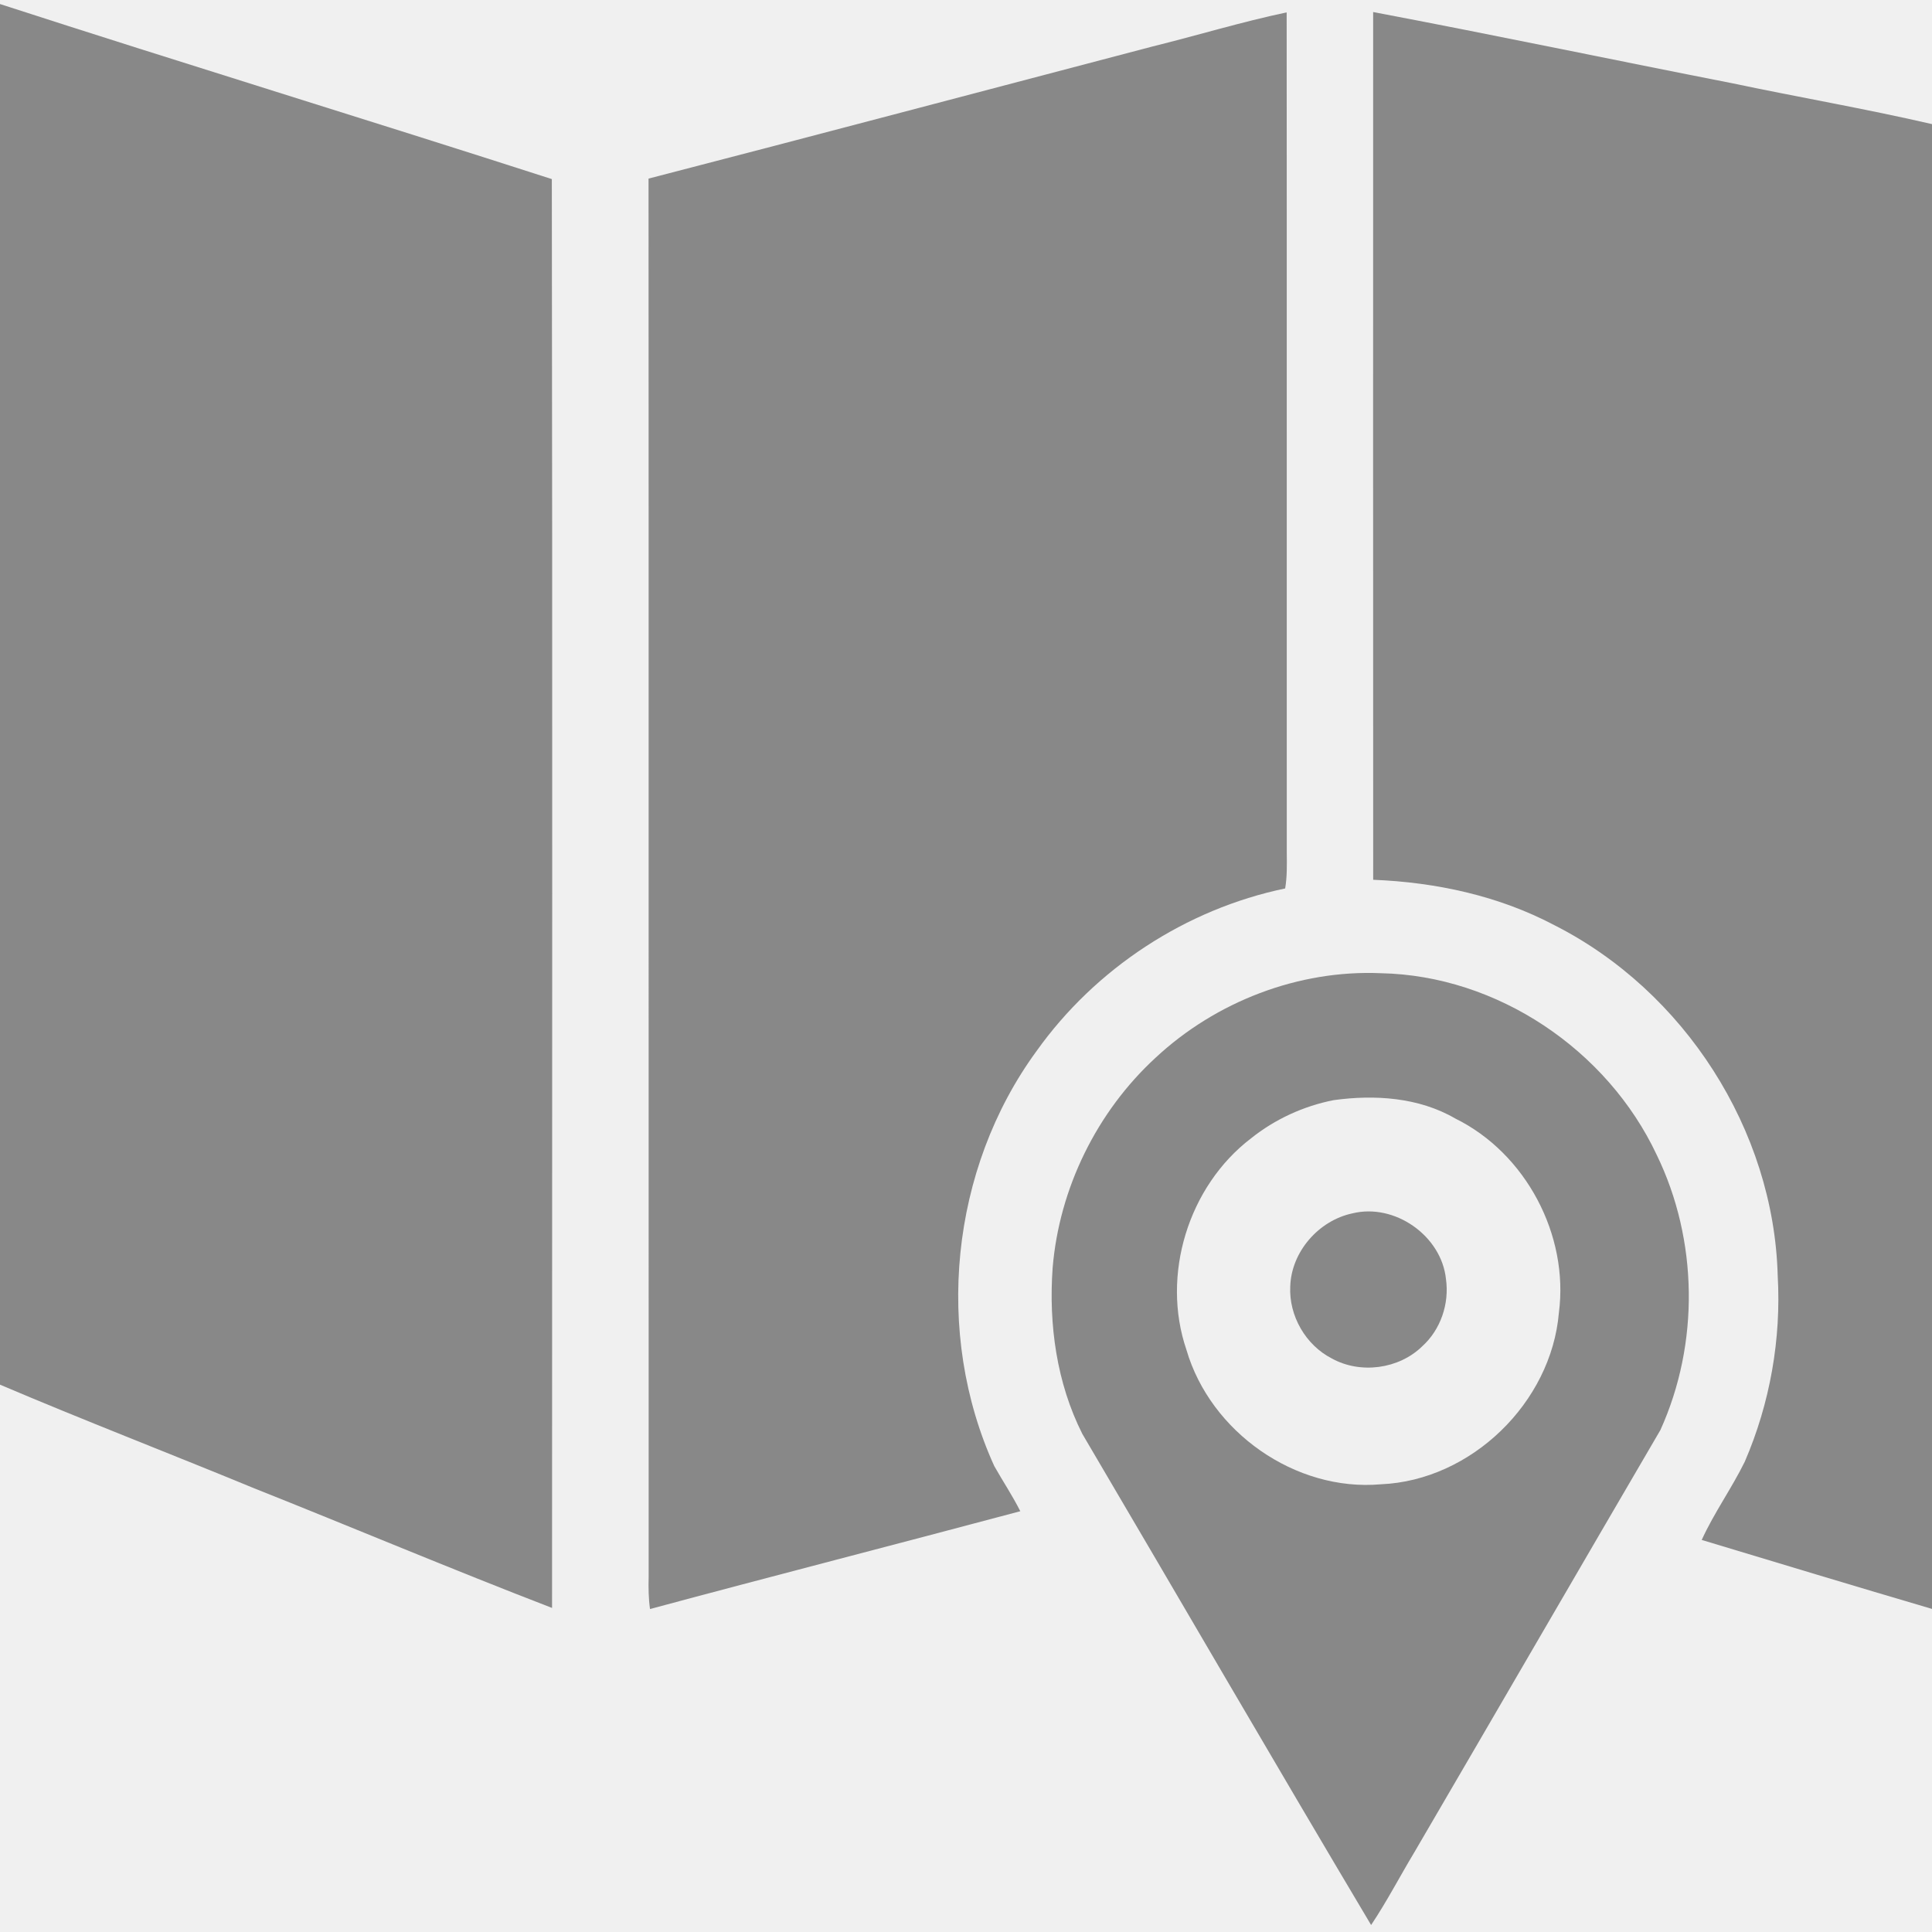
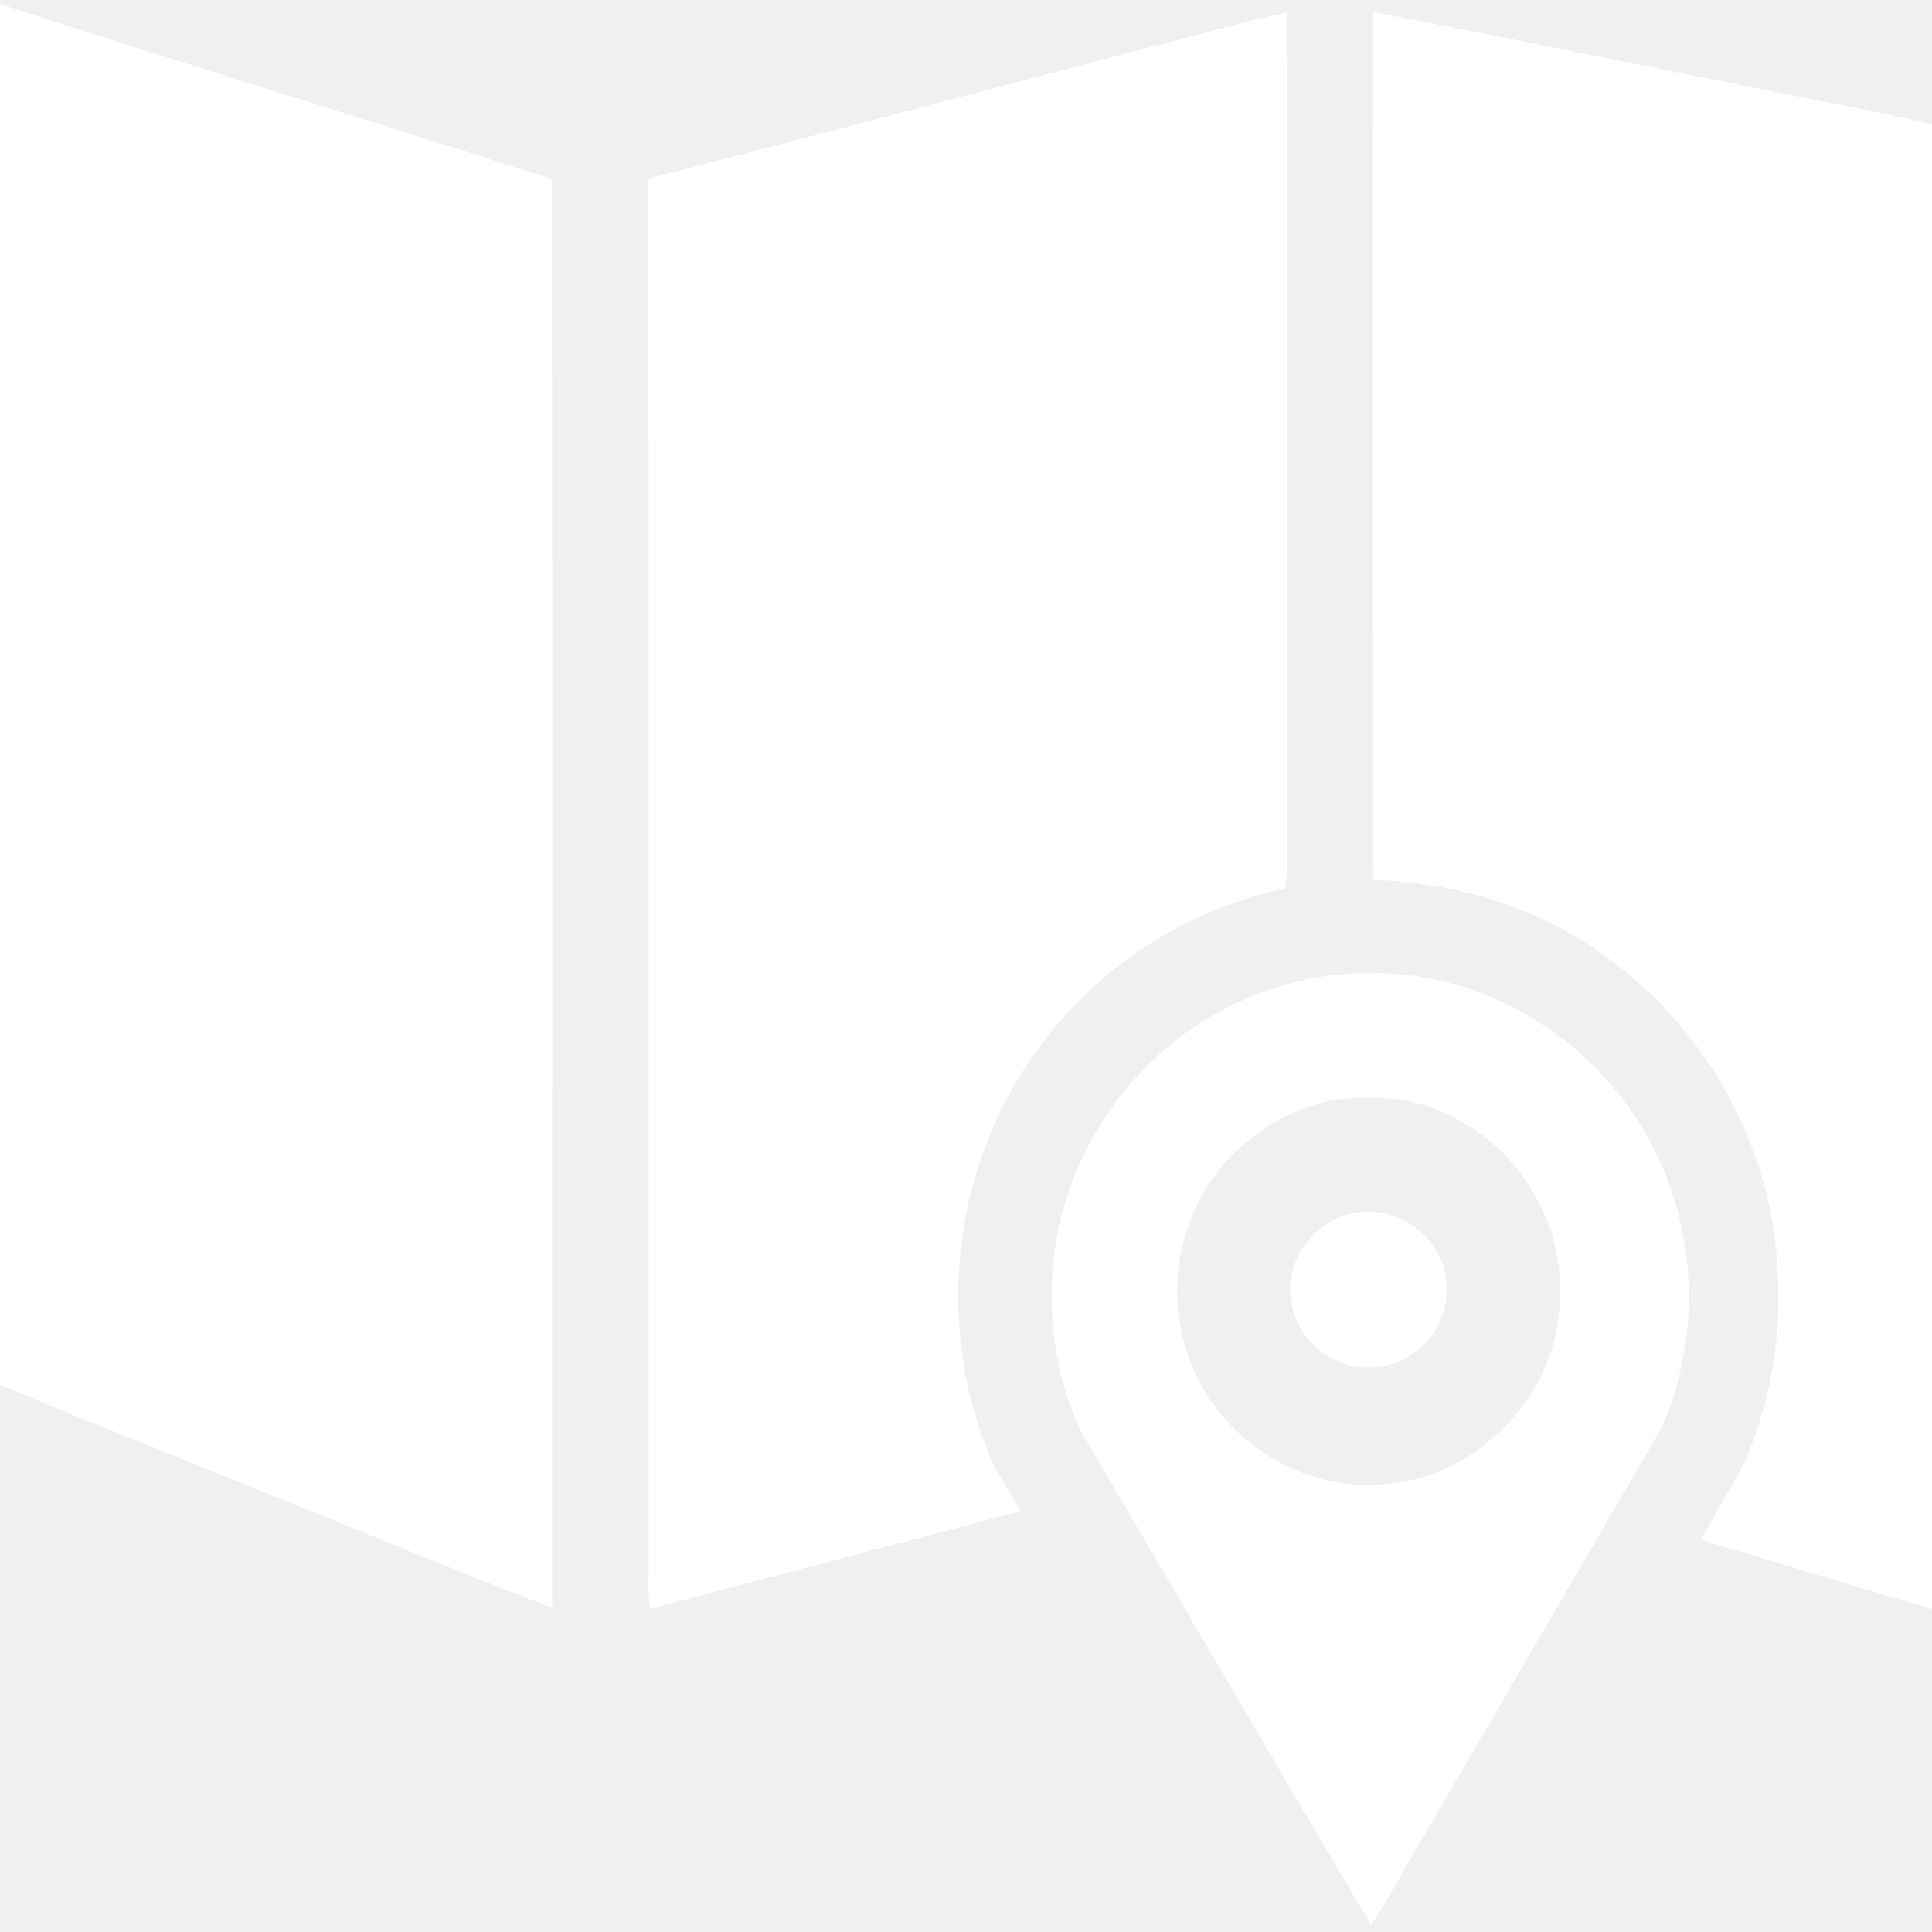
<svg xmlns="http://www.w3.org/2000/svg" width="512pt" height="512pt" viewBox="0 0 512 512" version="1.1">
-   <g id="#888888ff">
-     <path fill="#888888" opacity="1.00" d=" M 0.00 1.07 C 48.64 16.84 97.56 31.77 146.24 47.46 C 146.43 173.68 146.30 299.90 146.30 426.12 C 119.69 415.87 93.41 404.78 66.91 394.23 C 44.64 385.05 22.16 376.38 0.00 366.95 L 0.00 1.07 Z" />
-     <path fill="#888888" opacity="1.00" d=" M 363.90 3.19 C 395.65 9.20 427.29 15.83 459.00 22.05 C 476.64 25.77 494.44 28.83 512.00 32.89 L 512.00 426.38 C 491.63 420.39 471.30 414.23 450.97 408.10 C 454.25 400.91 458.90 394.45 462.38 387.37 C 469.07 371.89 472.07 354.87 471.11 338.05 C 470.08 299.41 446.32 262.59 411.90 245.17 C 397.13 237.37 380.51 233.81 363.91 233.15 C 363.87 156.50 363.89 79.84 363.90 3.19 Z" />
-     <path fill="#888888" opacity="1.00" d=" M 305.34 12.34 C 317.24 9.40 328.99 5.81 340.98 3.28 C 341.04 77.53 340.98 151.79 341.01 226.04 C 341.04 229.18 341.11 232.34 340.58 235.45 C 314.24 240.93 290.28 256.65 274.69 278.55 C 251.83 309.80 247.48 353.31 263.49 388.52 C 265.75 392.53 268.32 396.37 270.39 400.49 C 237.70 409.21 204.93 417.62 172.26 426.41 C 171.86 423.59 171.83 420.76 171.90 417.93 C 171.87 294.39 171.93 170.86 171.87 47.33 C 216.40 35.81 260.85 24.00 305.34 12.34 Z" />
-     <path fill="#888888" opacity="1.00" d=" M 306.26 280.29 C 322.21 265.44 344.10 256.97 365.93 257.91 C 396.79 258.53 425.95 278.21 439.03 306.02 C 450.04 328.63 450.40 356.08 440.02 378.98 C 418.25 416.22 396.62 453.55 374.86 490.80 C 370.99 497.23 367.53 503.91 363.36 510.15 C 337.61 466.91 312.38 423.36 286.83 380.00 C 280.02 366.49 277.88 350.99 278.96 336.00 C 280.71 314.90 290.68 294.61 306.26 280.29 M 353.43 291.55 C 345.47 293.11 337.86 296.61 331.54 301.67 C 314.93 314.34 307.65 337.92 314.42 357.72 C 320.77 379.47 343.26 395.36 365.96 393.35 C 389.90 392.33 411.09 371.72 413.12 347.91 C 415.82 327.29 404.34 305.61 385.65 296.41 C 375.98 290.79 364.28 290.05 353.43 291.55 Z" />
-     <path fill="#888888" opacity="1.00" d=" M 358.38 321.56 C 369.59 318.78 382.02 327.48 383.20 338.99 C 384.11 345.51 381.79 352.38 376.88 356.81 C 370.69 362.84 360.51 364.19 352.95 360.01 C 346.02 356.47 341.55 348.70 341.93 340.94 C 342.20 331.75 349.45 323.46 358.38 321.56 Z" />
+   <g>
+     <path fill="#fff" opacity="1.00" d=" M 0.00 1.07 C 48.64 16.84 97.56 31.77 146.24 47.46 C 146.43 173.68 146.30 299.90 146.30 426.12 C 119.69 415.87 93.41 404.78 66.91 394.23 C 44.64 385.05 22.16 376.38 0.00 366.95 L 0.00 1.07 Z" />
+     <path fill="#fff" opacity="1.00" d=" M 363.90 3.19 C 395.65 9.20 427.29 15.83 459.00 22.05 C 476.64 25.77 494.44 28.83 512.00 32.89 L 512.00 426.38 C 491.63 420.39 471.30 414.23 450.97 408.10 C 454.25 400.91 458.90 394.45 462.38 387.37 C 469.07 371.89 472.07 354.87 471.11 338.05 C 470.08 299.41 446.32 262.59 411.90 245.17 C 397.13 237.37 380.51 233.81 363.91 233.15 C 363.87 156.50 363.89 79.84 363.90 3.19 Z" />
+     <path fill="#fff" opacity="1.00" d=" M 305.34 12.34 C 317.24 9.40 328.99 5.81 340.98 3.28 C 341.04 77.53 340.98 151.79 341.01 226.04 C 341.04 229.18 341.11 232.34 340.58 235.45 C 314.24 240.93 290.28 256.65 274.69 278.55 C 251.83 309.80 247.48 353.31 263.49 388.52 C 265.75 392.53 268.32 396.37 270.39 400.49 C 237.70 409.21 204.93 417.62 172.26 426.41 C 171.86 423.59 171.83 420.76 171.90 417.93 C 171.87 294.39 171.93 170.86 171.87 47.33 C 216.40 35.81 260.85 24.00 305.34 12.34 Z" />
+     <path fill="#fff" opacity="1.00" d=" M 306.26 280.29 C 322.21 265.44 344.10 256.97 365.93 257.91 C 396.79 258.53 425.95 278.21 439.03 306.02 C 450.04 328.63 450.40 356.08 440.02 378.98 C 418.25 416.22 396.62 453.55 374.86 490.80 C 370.99 497.23 367.53 503.91 363.36 510.15 C 337.61 466.91 312.38 423.36 286.83 380.00 C 280.02 366.49 277.88 350.99 278.96 336.00 C 280.71 314.90 290.68 294.61 306.26 280.29 M 353.43 291.55 C 345.47 293.11 337.86 296.61 331.54 301.67 C 314.93 314.34 307.65 337.92 314.42 357.72 C 320.77 379.47 343.26 395.36 365.96 393.35 C 389.90 392.33 411.09 371.72 413.12 347.91 C 415.82 327.29 404.34 305.61 385.65 296.41 C 375.98 290.79 364.28 290.05 353.43 291.55 Z" />
+     <path fill="#fff" opacity="1.00" d=" M 358.38 321.56 C 369.59 318.78 382.02 327.48 383.20 338.99 C 384.11 345.51 381.79 352.38 376.88 356.81 C 370.69 362.84 360.51 364.19 352.95 360.01 C 346.02 356.47 341.55 348.70 341.93 340.94 C 342.20 331.75 349.45 323.46 358.38 321.56 Z" />
  </g>
</svg>
